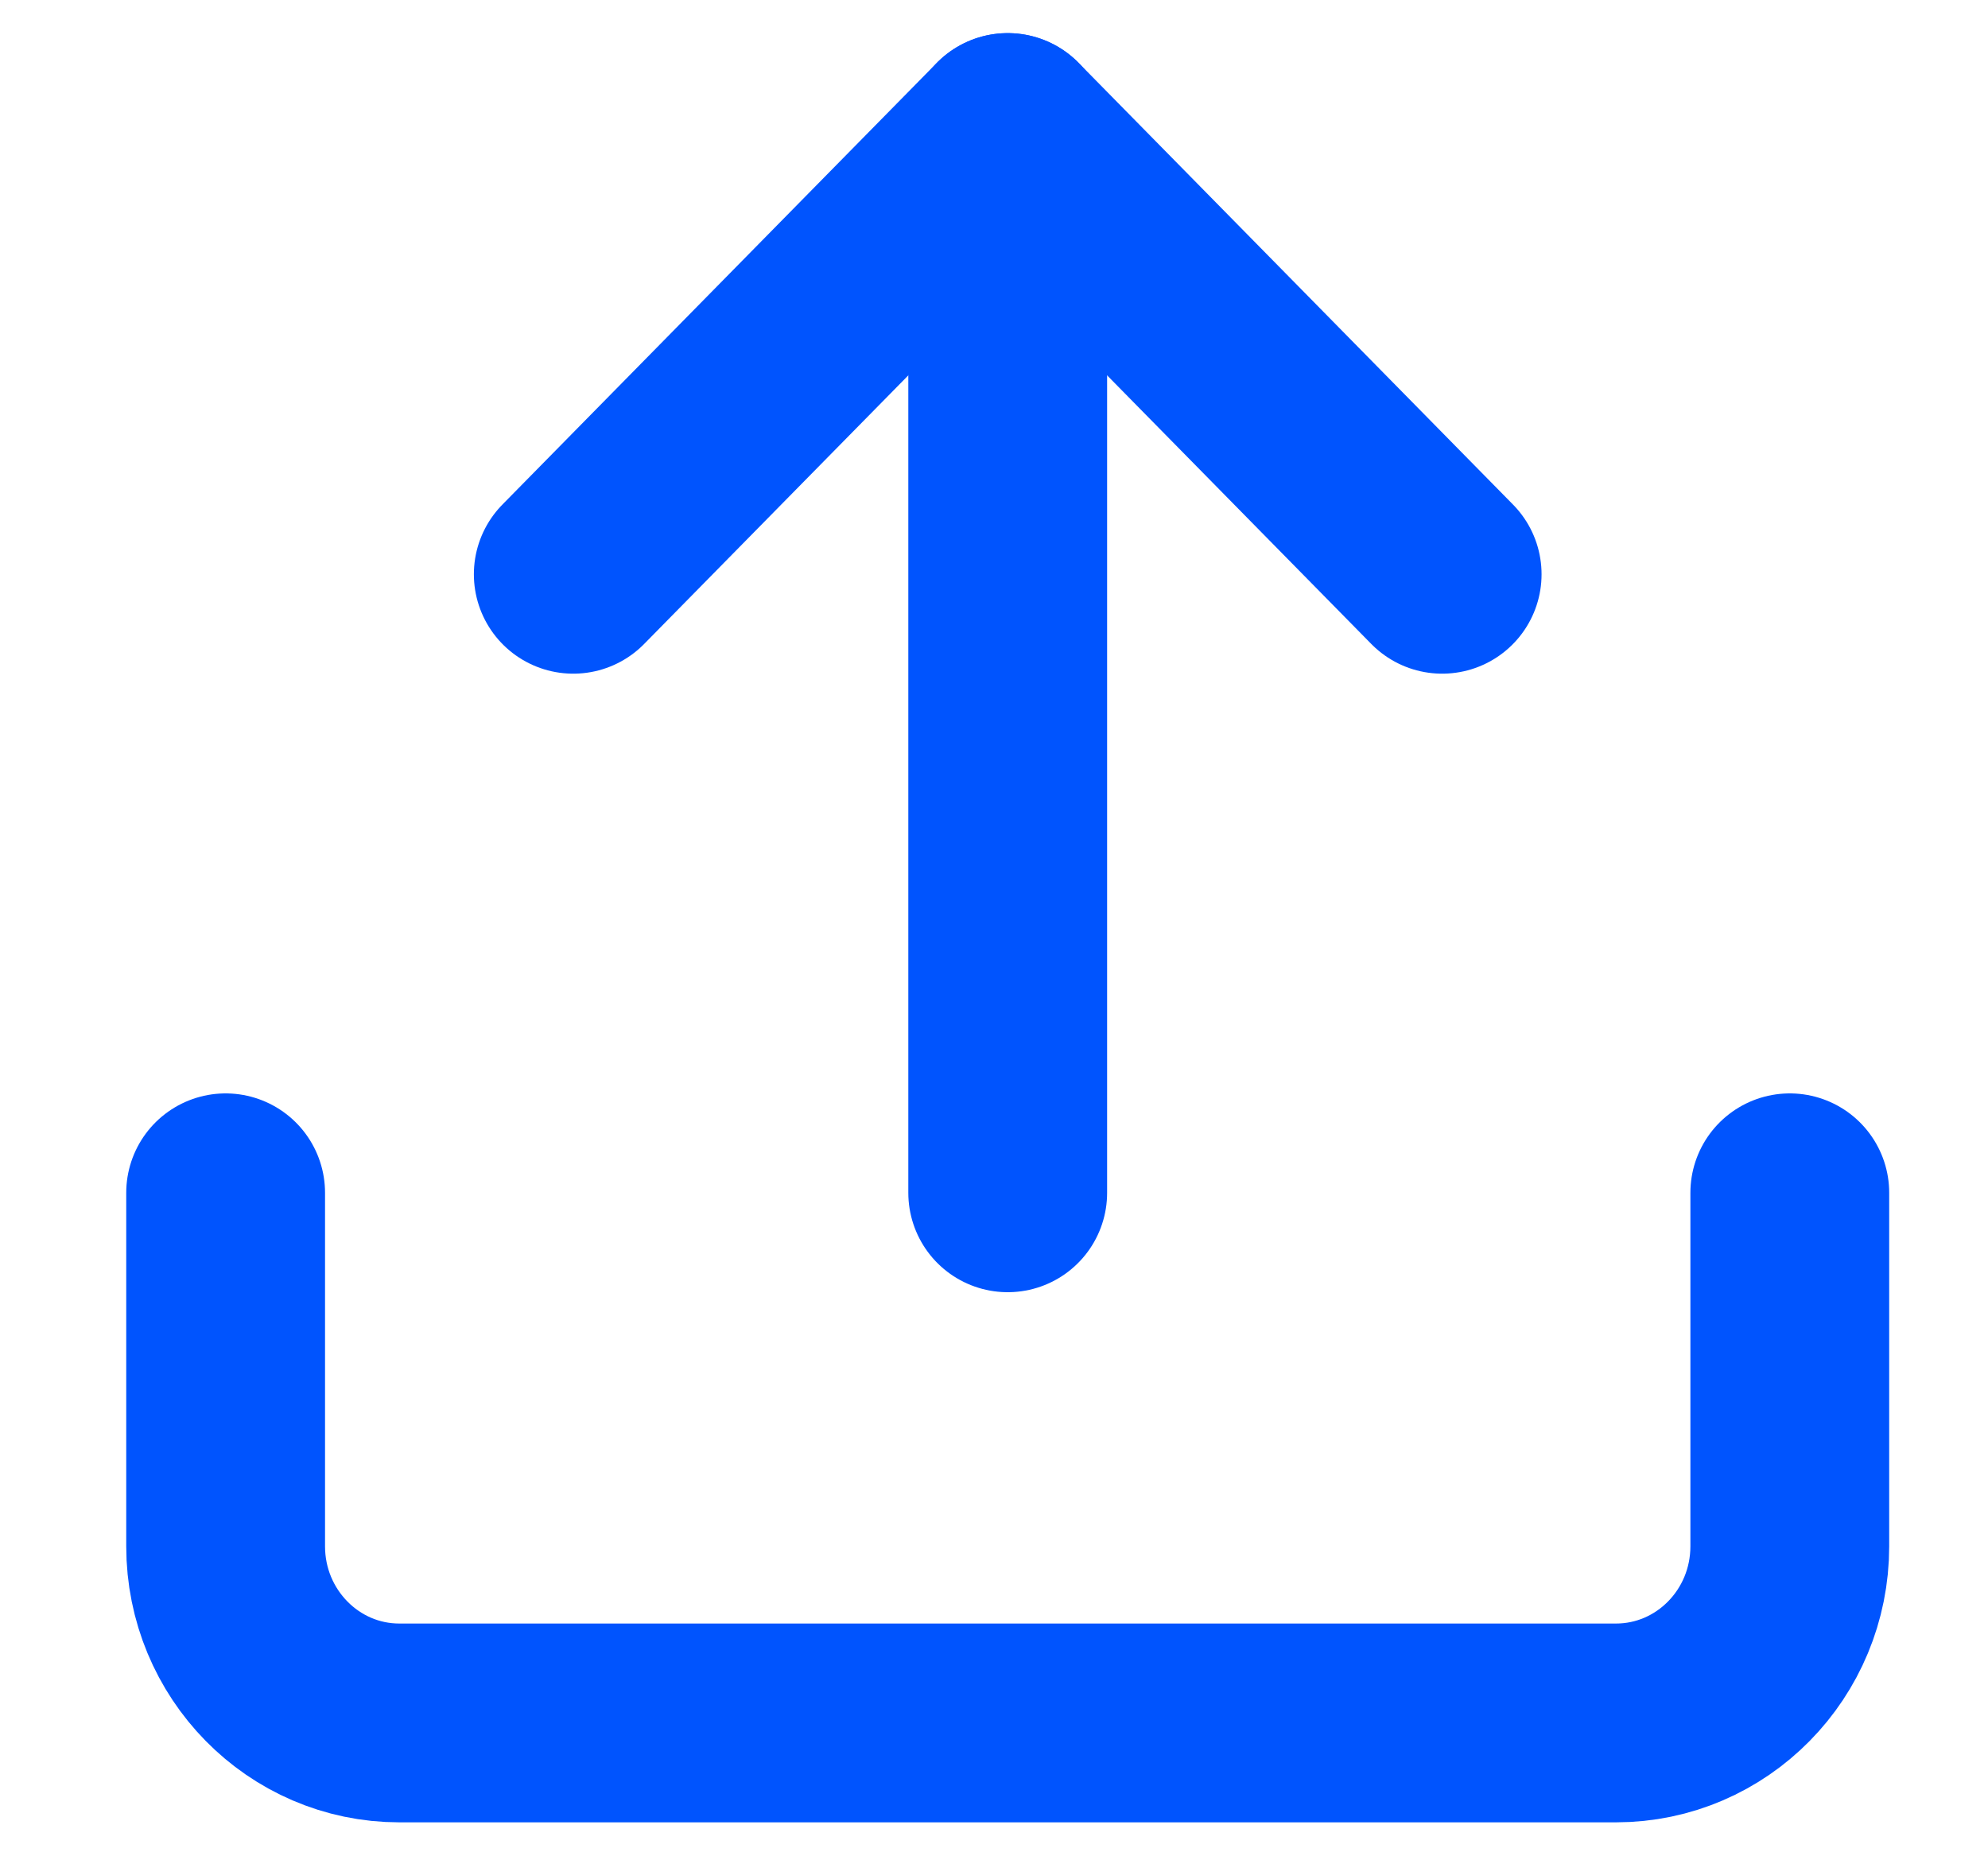
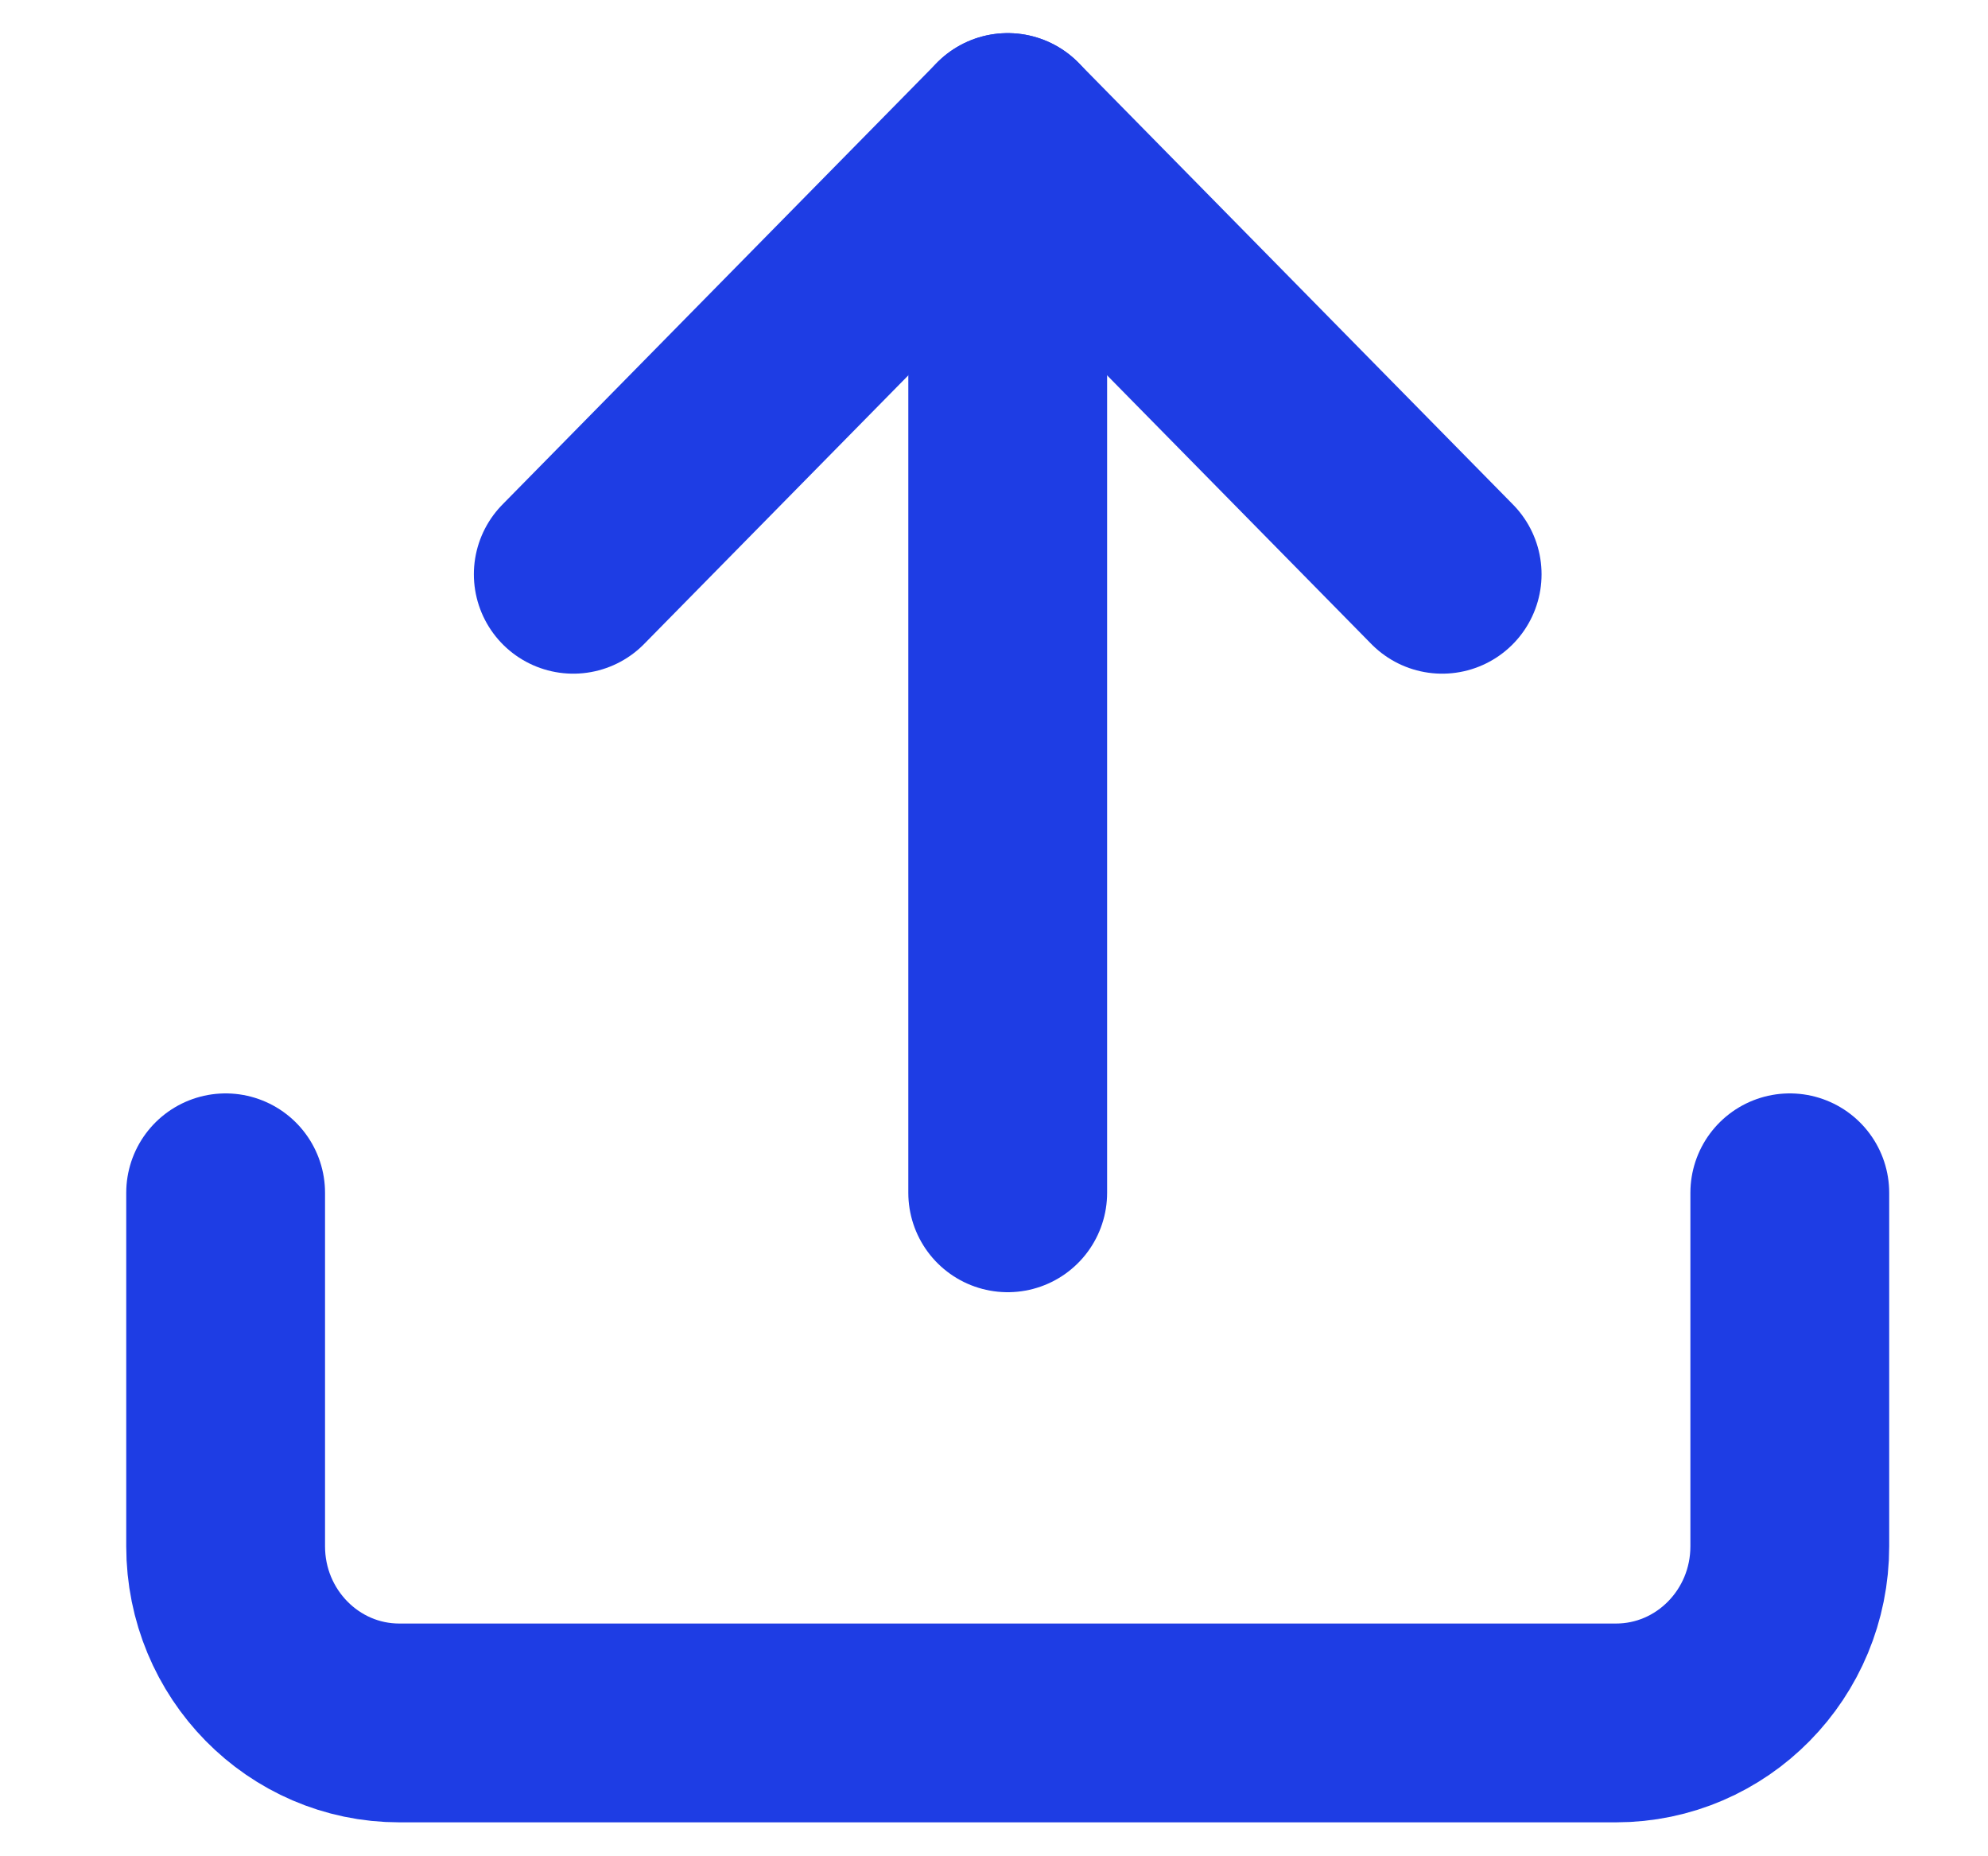
<svg xmlns="http://www.w3.org/2000/svg" width="15px" height="14px" viewBox="0 0 15 14" version="1.1">
  <g id="Web" stroke="none" stroke-width="1" fill="none" fill-rule="evenodd" stroke-linecap="round" stroke-linejoin="round">
-     <g id="Scan-V2-Contract-Edit" transform="translate(-748, -206)" stroke="#0054FE" stroke-width="1.5">
+     <g id="Scan-V2-Contract-Edit" transform="translate(-748, -206)" stroke="#1e3de4" stroke-width="1.5">
      <g id="Contract-Detail-3" transform="translate(732, 158)">
        <g id="upload--2" transform="translate(17.70248, 49)">
          <g id="upload-" transform="translate(-0, 0)">
            <path d="M11.802,8 L11.802,10.667 C11.802,11.403 11.215,12 10.49,12 L1.311,12 C0.587,12 0,11.403 0,10.667 L0,8" id="路径" />
            <polyline id="路径" points="9.179 3.333 5.901 0 2.623 3.333" />
            <line x1="5.901" y1="0" x2="5.901" y2="8" id="路径" />
          </g>
        </g>
      </g>
    </g>
  </g>
</svg>
